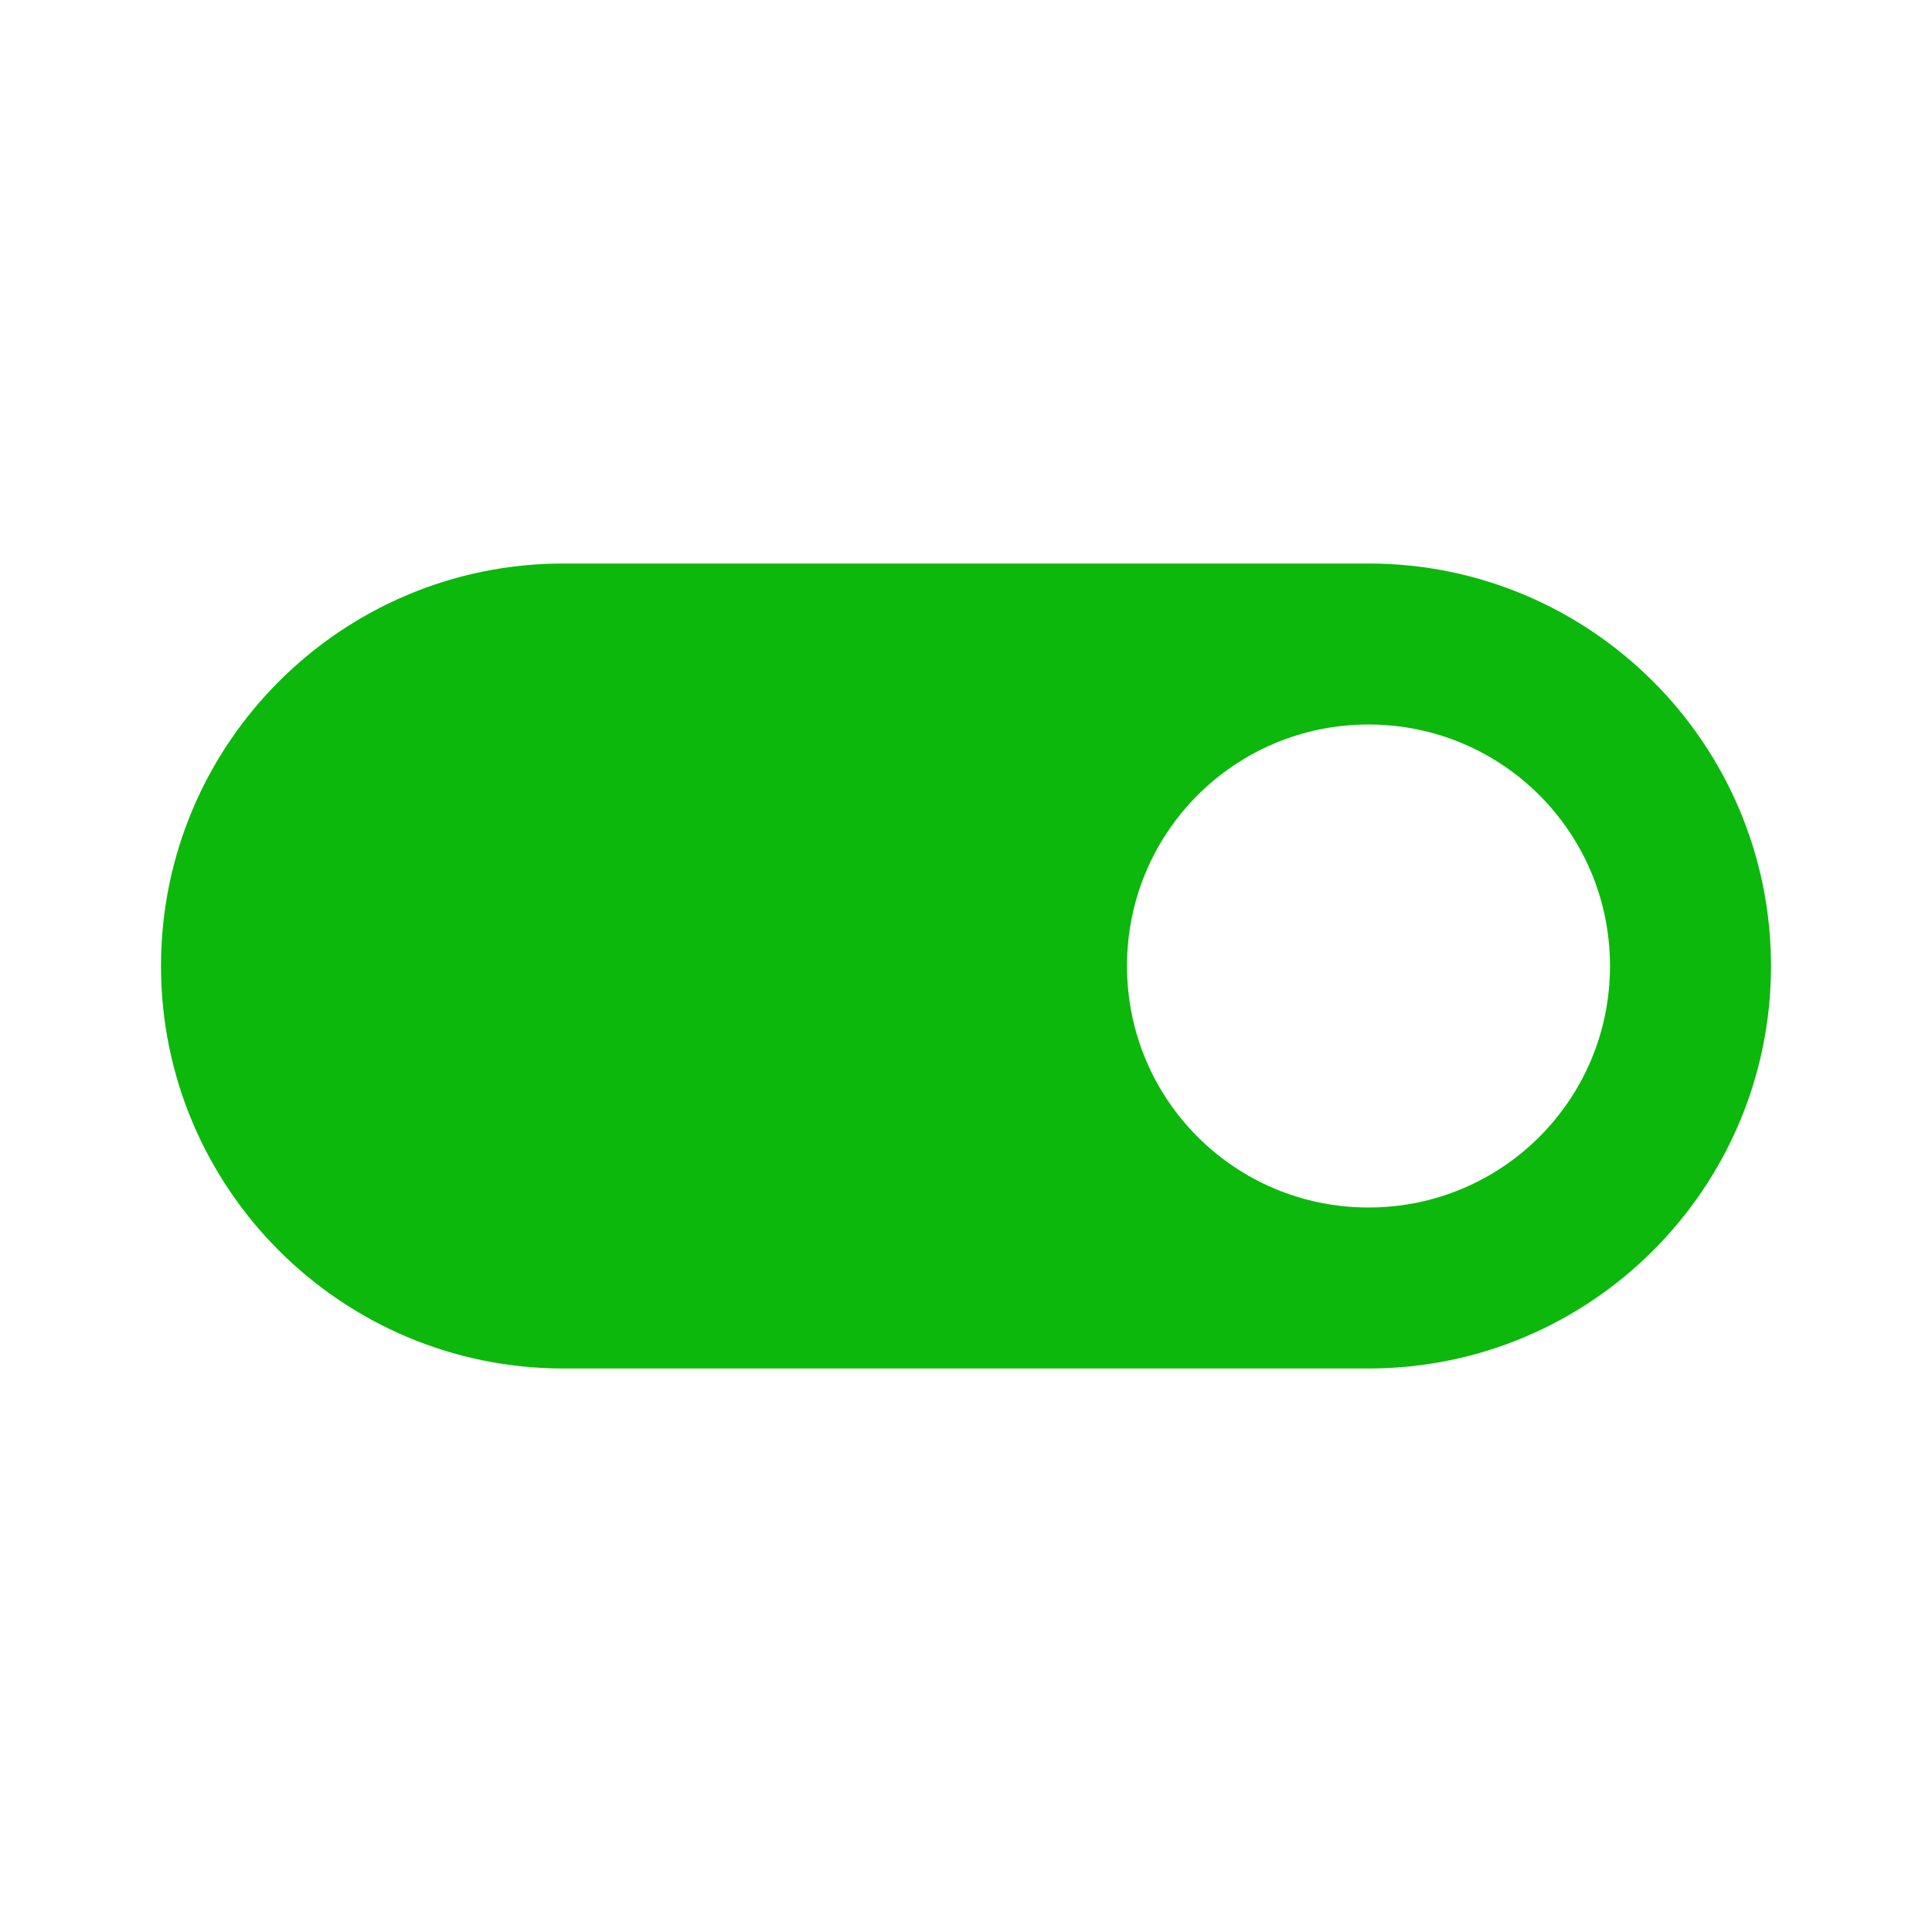
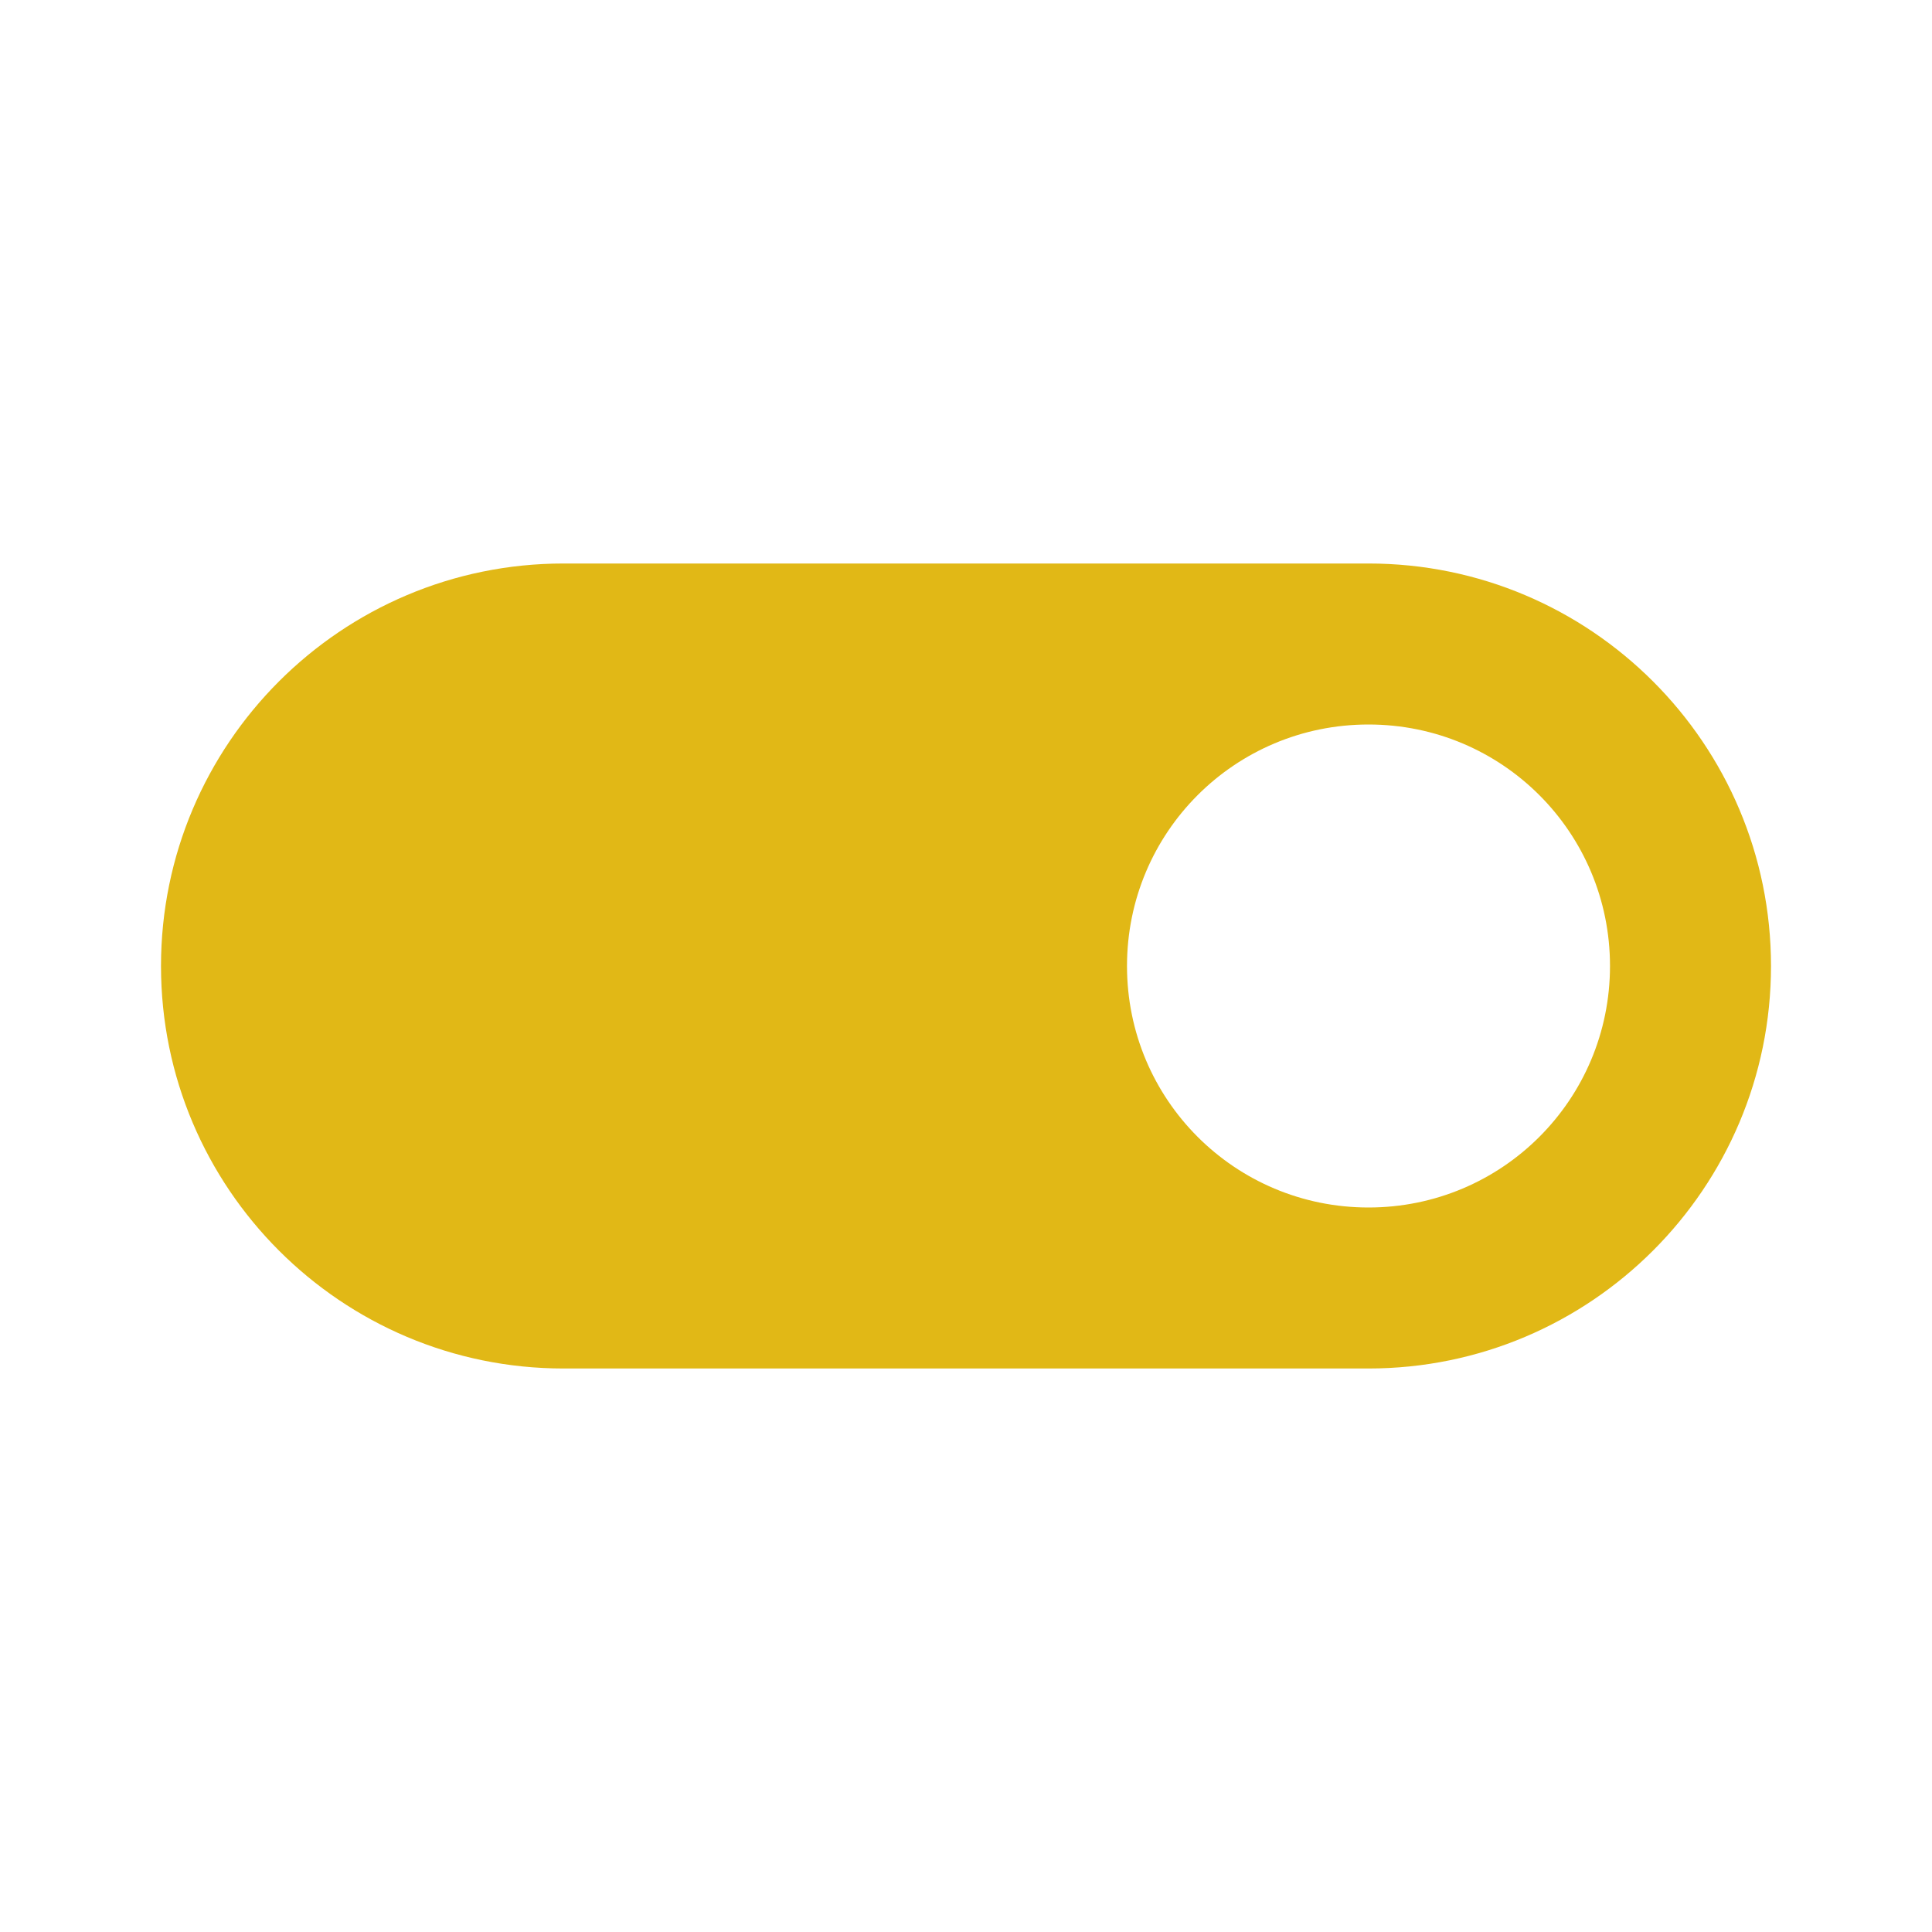
- <svg xmlns="http://www.w3.org/2000/svg" preserveAspectRatio="none" height="24px" viewBox="0 0 24 24" width="24px" fill="#0cb80c">
+ <svg xmlns="http://www.w3.org/2000/svg" preserveAspectRatio="none" height="24px" viewBox="0 0 24 24" width="24px" fill="#e1b816">
  <path d="M0 0h24v24H0z" fill="none" />
  <path d="M17 7H7c-2.76 0-5 2.24-5 5s2.24 5 5 5h10c2.76 0 5-2.24 5-5s-2.24-5-5-5zm0 8c-1.66 0-3-1.34-3-3s1.34-3 3-3 3 1.34 3 3-1.34 3-3 3z" />
</svg>
